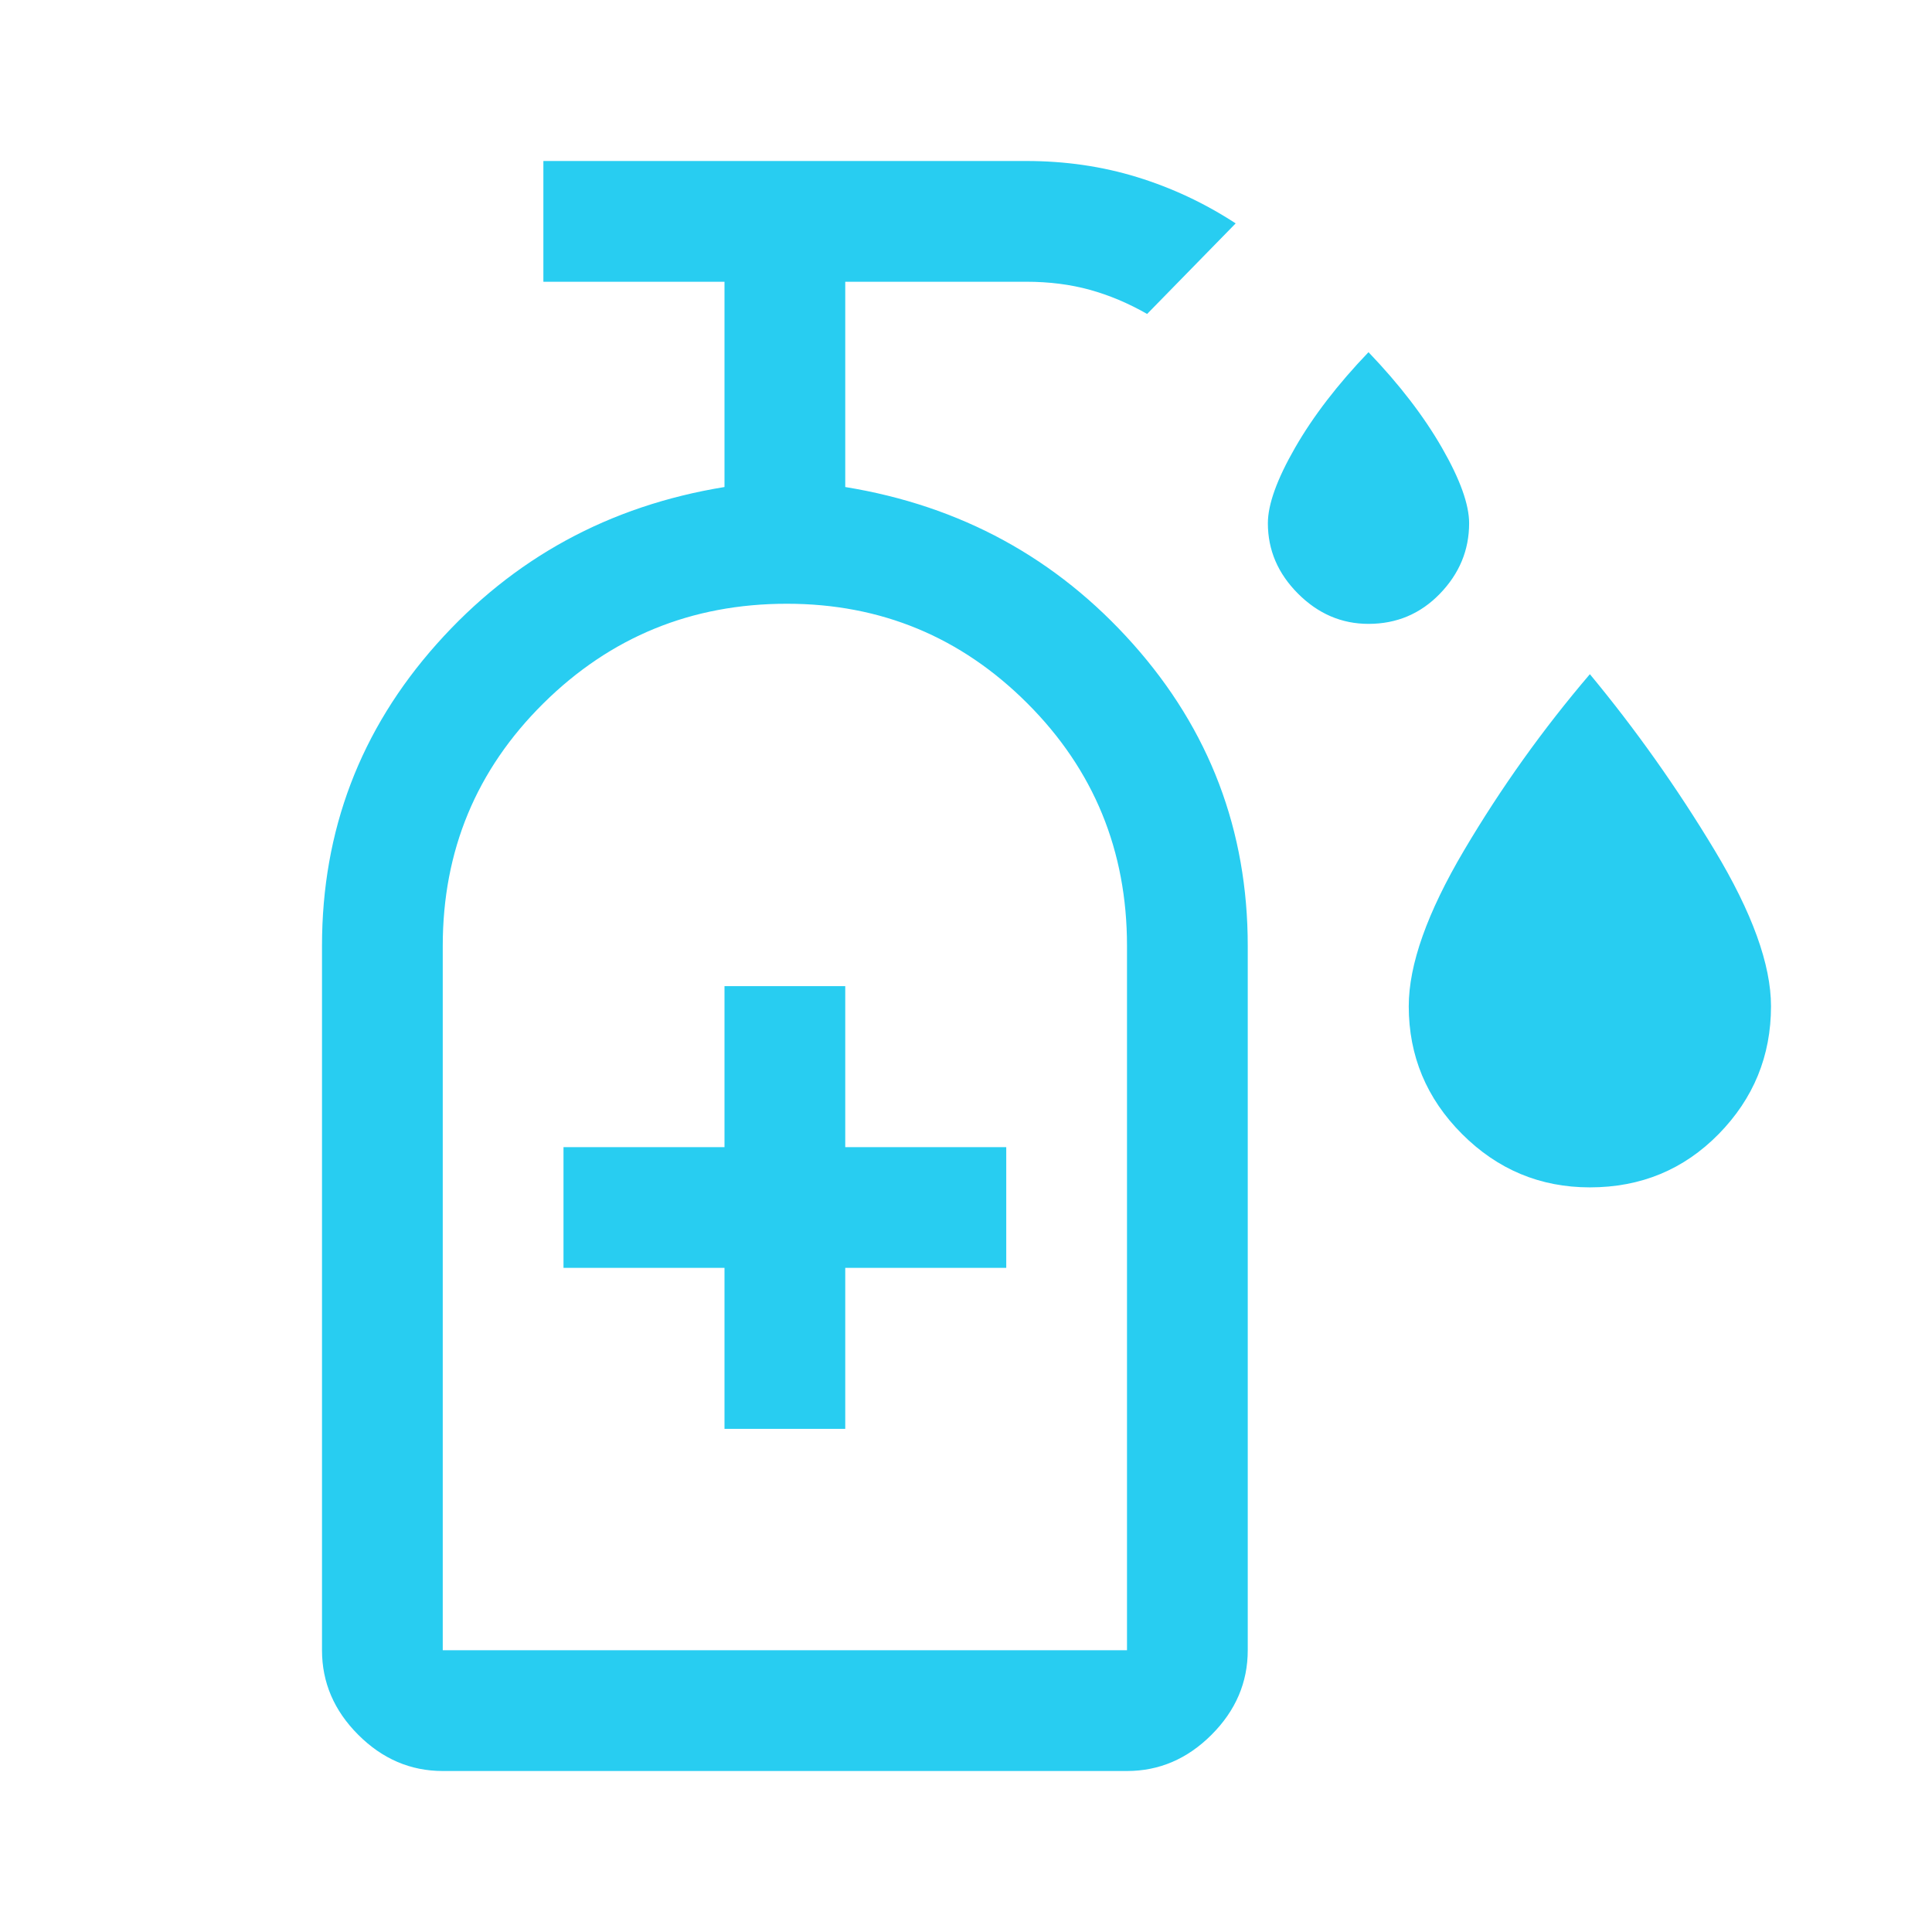
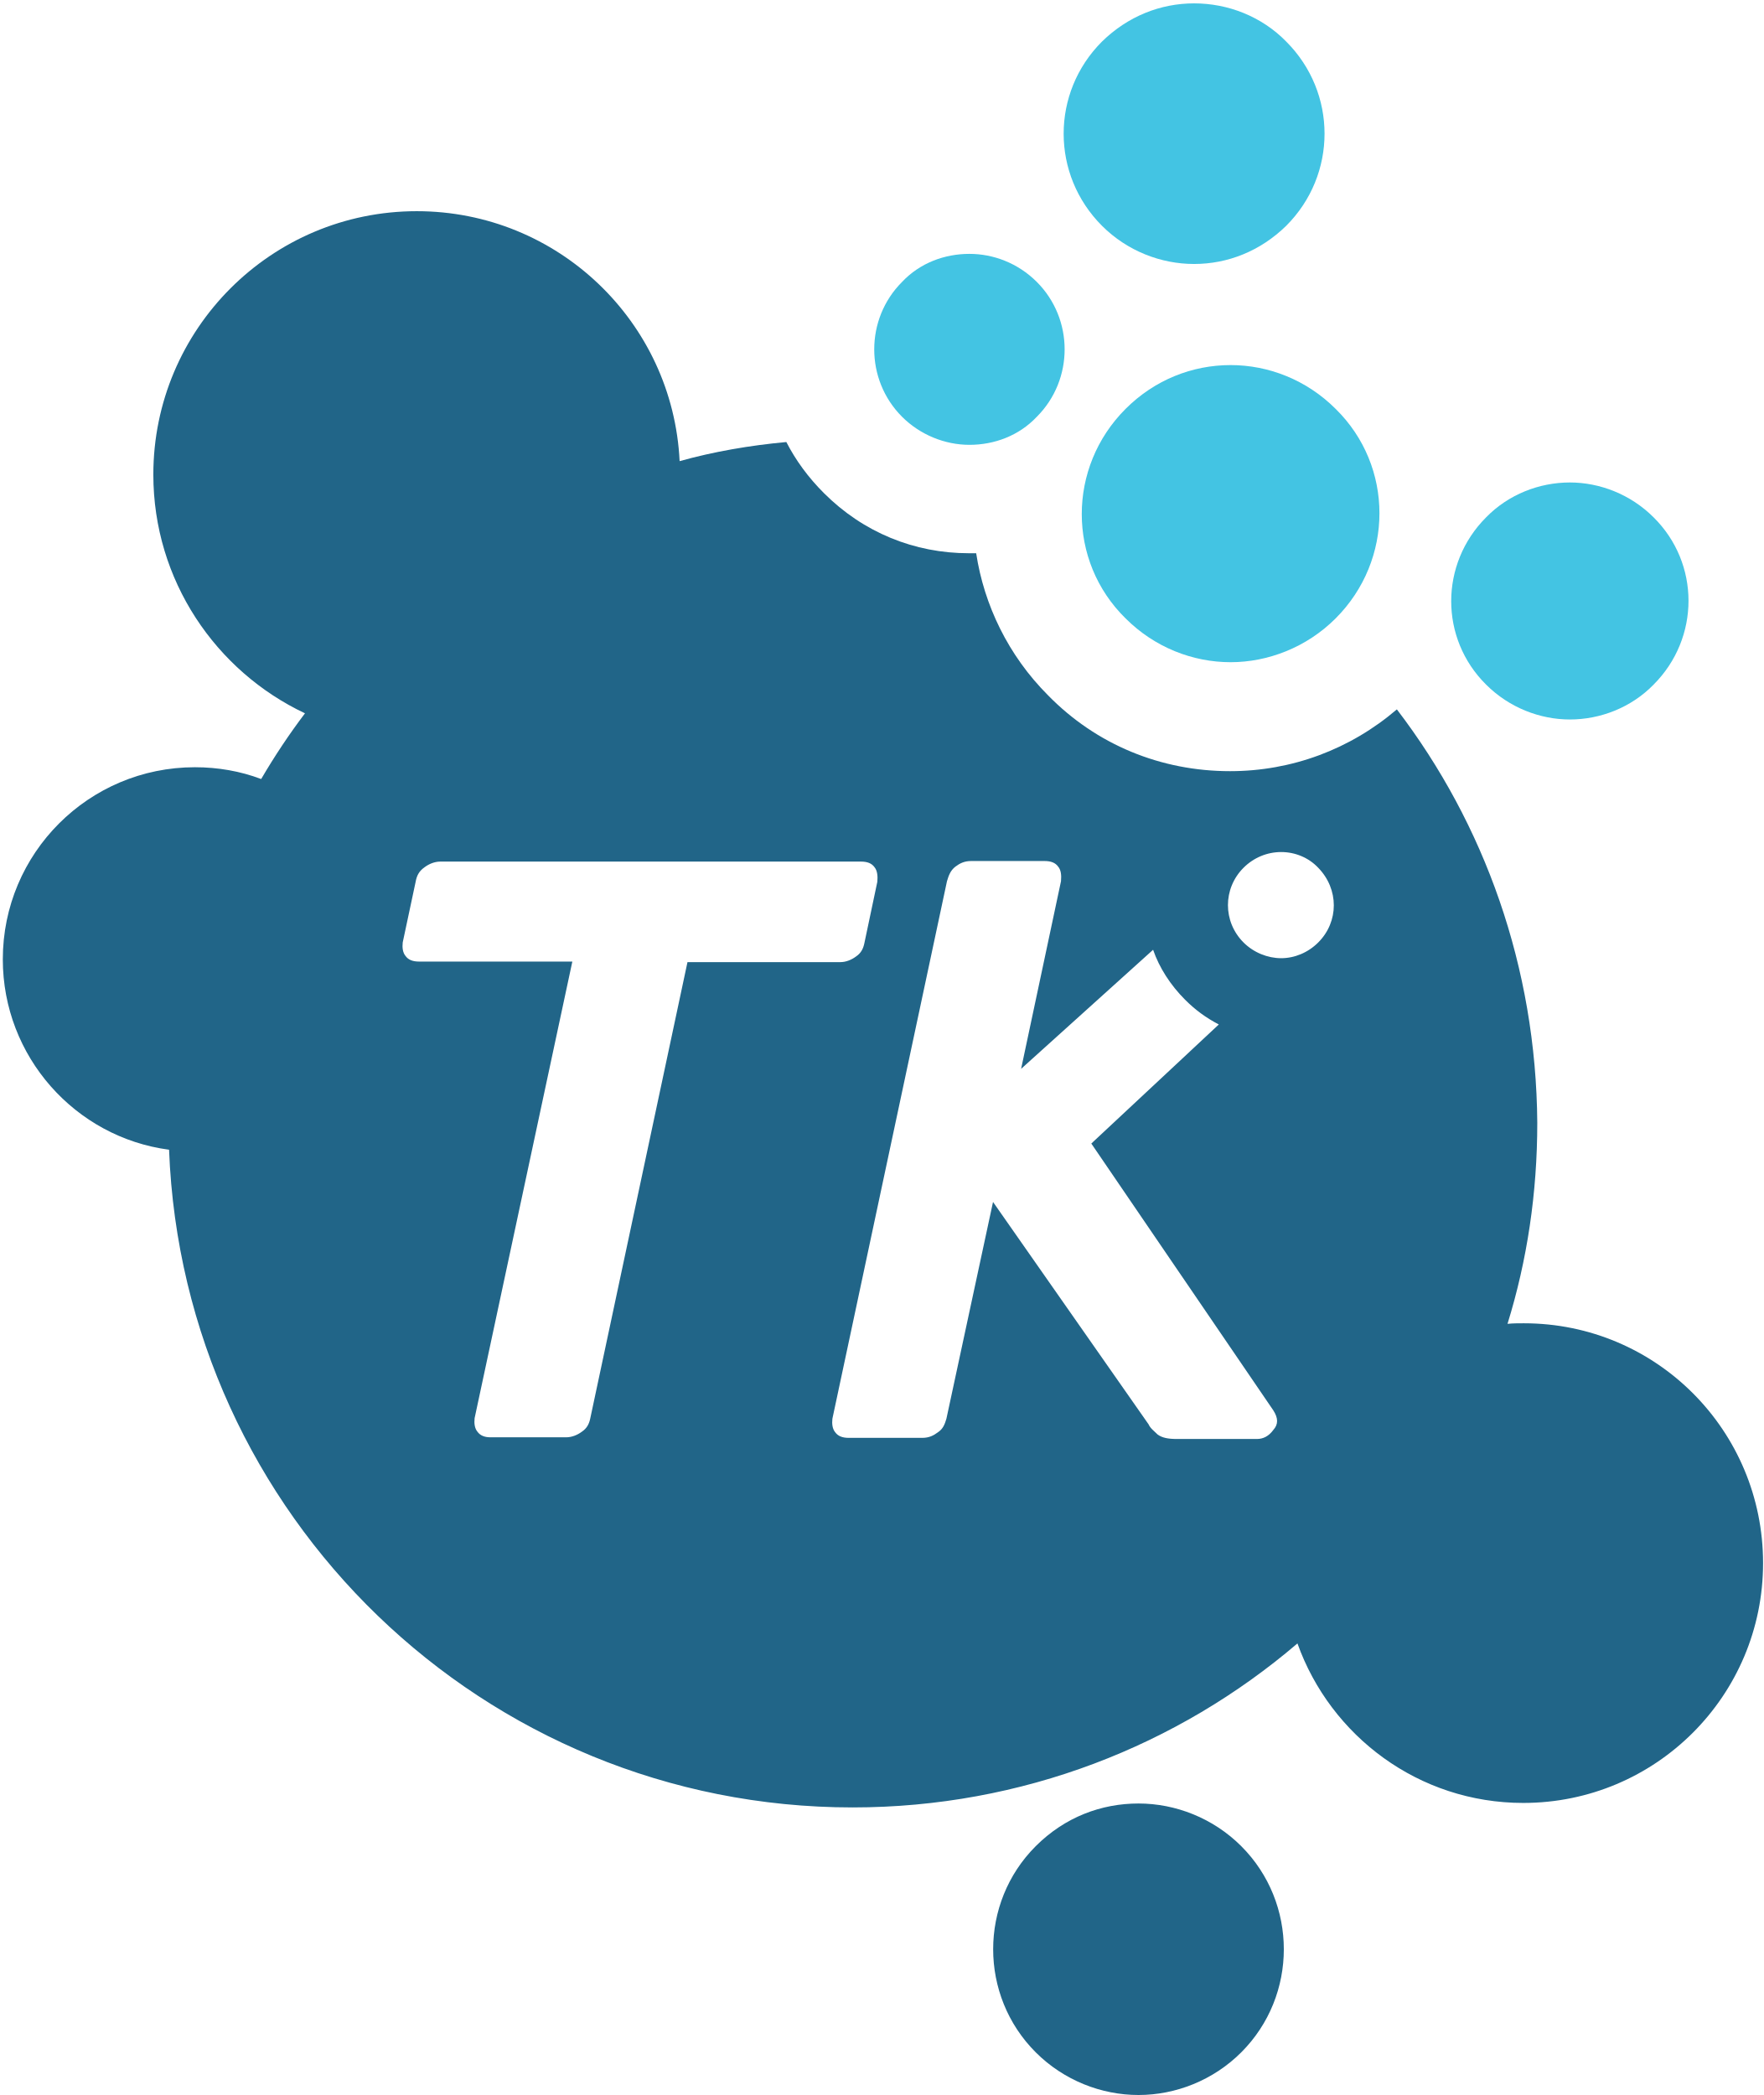
- <svg xmlns="http://www.w3.org/2000/svg" height="48" width="48" fill="#28CDF1">
-   <path d="M34 15.5q-1 0-1.75-.75T31.5 13q0-.7.675-1.875T34 8.75q1.15 1.2 1.825 2.375T36.5 13q0 1-.725 1.75T34 15.5Zm5.5 14q-1.85 0-3.175-1.325Q35 26.85 35 25q0-1.55 1.375-3.875T39.5 16.75q1.7 2.05 3.1 4.375Q44 23.45 44 25q0 1.85-1.3 3.175-1.3 1.325-3.2 1.325Zm-21.5 6h3v-4h4v-3h-4v-4h-3v4h-4v3h4ZM11 44q-1.2 0-2.1-.9Q8 42.2 8 41V23.5q0-4.3 2.85-7.5T18 12.1V7h-4.5V4h12q1.45 0 2.75.4t2.45 1.15L28.5 7.8q-.7-.4-1.425-.6Q26.35 7 25.5 7H21v5.1q4.3.7 7.15 3.9Q31 19.2 31 23.5V41q0 1.2-.9 2.1-.9.9-2.1.9Zm0-3h17V23.5q0-3.55-2.475-6.025Q23.05 15 19.55 15 16 15 13.5 17.475T11 23.5V41Zm0 0h17Z" />
+ <svg xmlns="http://www.w3.org/2000/svg" version="1.1" id="Capa_1" x="0px" y="0px" viewBox="0 0 314 373" style="enable-background:new 0 0 314 373;" xml:space="preserve">
+   <style type="text/css">
+ 	.st0{fill:#216588;}
+ 	.st1{fill:#43C4E3;}
+ </style>
+   <g>
+     <path class="st0" d="M184.4,328.7c-10.1,10.1-10.1,26.6,0,36.7c5,5,11.7,7.6,18.3,7.6c6.6,0,13.3-2.6,18.3-7.6   c10.1-10.1,10.1-26.6,0-36.7c-5-5-11.7-7.6-18.3-7.6C196.1,321.1,189.6,323.5,184.4,328.7z" />
+     <path class="st1" d="M219.1,65c-6.8,0-13.5,2.6-18.7,7.8c-10.4,10.4-10.4,27.1,0,37.3c5.2,5.2,12,7.8,18.7,7.8   c6.6,0,13.5-2.6,18.7-7.8c10.4-10.4,10.4-27.1,0-37.3C232.6,67.6,225.8,65,219.1,65z" />
+     <path class="st0" d="M271.3,235.6c-1,0-1.9,0-2.9,0.1c3.5-11.3,5.3-23.3,5.3-35.8c-0.2-27.7-9.4-53.2-25-73.6   c-8.3,7.1-18.7,11-29.7,11c-12.3,0-23.8-4.7-32.4-13.5c-7.1-7.1-11.4-16.1-12.8-25.3c-0.5,0-0.8,0-1.3,0c-9.7,0-18.8-3.7-25.8-10.7   c-2.8-2.8-5-5.8-6.7-9.1c-6.5,0.6-12.9,1.7-19,3.4c-1.2-24.8-21.7-44.5-46.8-44.5c-25.9,0-46.9,21-46.9,46.9   c0,18.8,11.1,35,27,42.5c-2.8,3.7-5.4,7.6-7.8,11.7c-3.7-1.4-7.7-2.1-11.8-2.1c-18.9,0-34.2,15.3-34.2,34.2   c0,17.3,12.9,31.7,29.6,33.9c2.5,65.1,56,117.1,121.7,117.1c30.2,0,57.9-11,79.2-29.2c5.9,16.5,21.6,28.4,40.2,28.4   c23.6,0,42.7-19.1,42.7-42.7S294.9,235.6,271.3,235.6z M105.1,252.5c-0.2,1-0.6,1.8-1.5,2.4c-0.8,0.6-1.8,1-2.8,1H87.3   c-1,0-1.8-0.3-2.3-1c-0.5-0.6-0.6-1.5-0.5-2.4l17.4-81.3H74.6c-1.1,0-1.9-0.3-2.4-1c-0.5-0.6-0.6-1.5-0.5-2.4L74,157   c0.2-1.1,0.6-1.9,1.6-2.6c0.8-0.6,1.8-1,2.8-1h74.9c1.1,0,1.9,0.3,2.4,1c0.5,0.6,0.6,1.6,0.5,2.6l-2.3,10.9c-0.2,1-0.6,1.8-1.5,2.4   c-0.8,0.6-1.8,1-2.8,1h-27.2L105.1,252.5z M226.7,254.6c-0.8,1.1-1.8,1.6-2.9,1.6h-14.3c-1.5,0-2.6-0.2-3.4-0.8   c-0.6-0.6-1.3-1.1-1.6-1.8l-27.7-39.6l-8.3,38.6c-0.3,1-0.6,1.8-1.5,2.4c-0.8,0.6-1.6,1-2.8,1h-13.1c-1.1,0-1.9-0.3-2.4-1   c-0.5-0.6-0.6-1.5-0.5-2.4l20.4-95.7c0.3-1,0.6-1.9,1.5-2.6c0.8-0.6,1.6-1,2.8-1H186c1.1,0,1.9,0.3,2.4,1c0.5,0.6,0.6,1.5,0.5,2.6   l-7.1,33.4l23.5-21.2c1.1,3.2,3.1,6.3,5.7,8.9c1.8,1.8,3.7,3.2,6,4.4l-22.7,21.2l32.4,47.5C227.6,252.5,227.6,253.6,226.7,254.6z    M234.7,167.8c-1.8,1.8-4.2,2.8-6.6,2.8s-4.9-1-6.7-2.8c-3.7-3.7-3.7-9.6,0-13.3c1.8-1.8,4.2-2.8,6.7-2.8s4.9,1,6.6,2.8   C238.4,158.3,238.4,164.1,234.7,167.8z" />
+     <path class="st1" d="M172.6,45.2c-4.4,0-8.8,1.6-12,5c-6.6,6.6-6.6,17.4,0,24c3.2,3.2,7.6,5,12,5s8.8-1.6,12-5   c6.6-6.6,6.6-17.4,0-24C181.2,46.8,176.8,45.2,172.6,45.2z" />
+     <path class="st1" d="M212.6,0.6c-6,0-11.8,2.3-16.4,6.8c-9.1,9.1-9.1,23.7,0,32.8c4.5,4.5,10.5,6.8,16.4,6.8c6,0,11.8-2.3,16.4-6.8   c9.1-9.1,9.1-23.7,0-32.8C224.6,2.9,218.6,0.6,212.6,0.6z" />
+     <path class="st1" d="M279.5,85.9c-5.4,0-10.9,2.1-14.9,6.2c-8.3,8.3-8.3,21.6,0,29.8c4.1,4.1,9.6,6.2,14.9,6.2   c5.4,0,10.9-2.1,14.9-6.2c8.3-8.3,8.3-21.6,0-29.8C290.3,88,284.8,85.9,279.5,85.9z" />
+   </g>
</svg>
